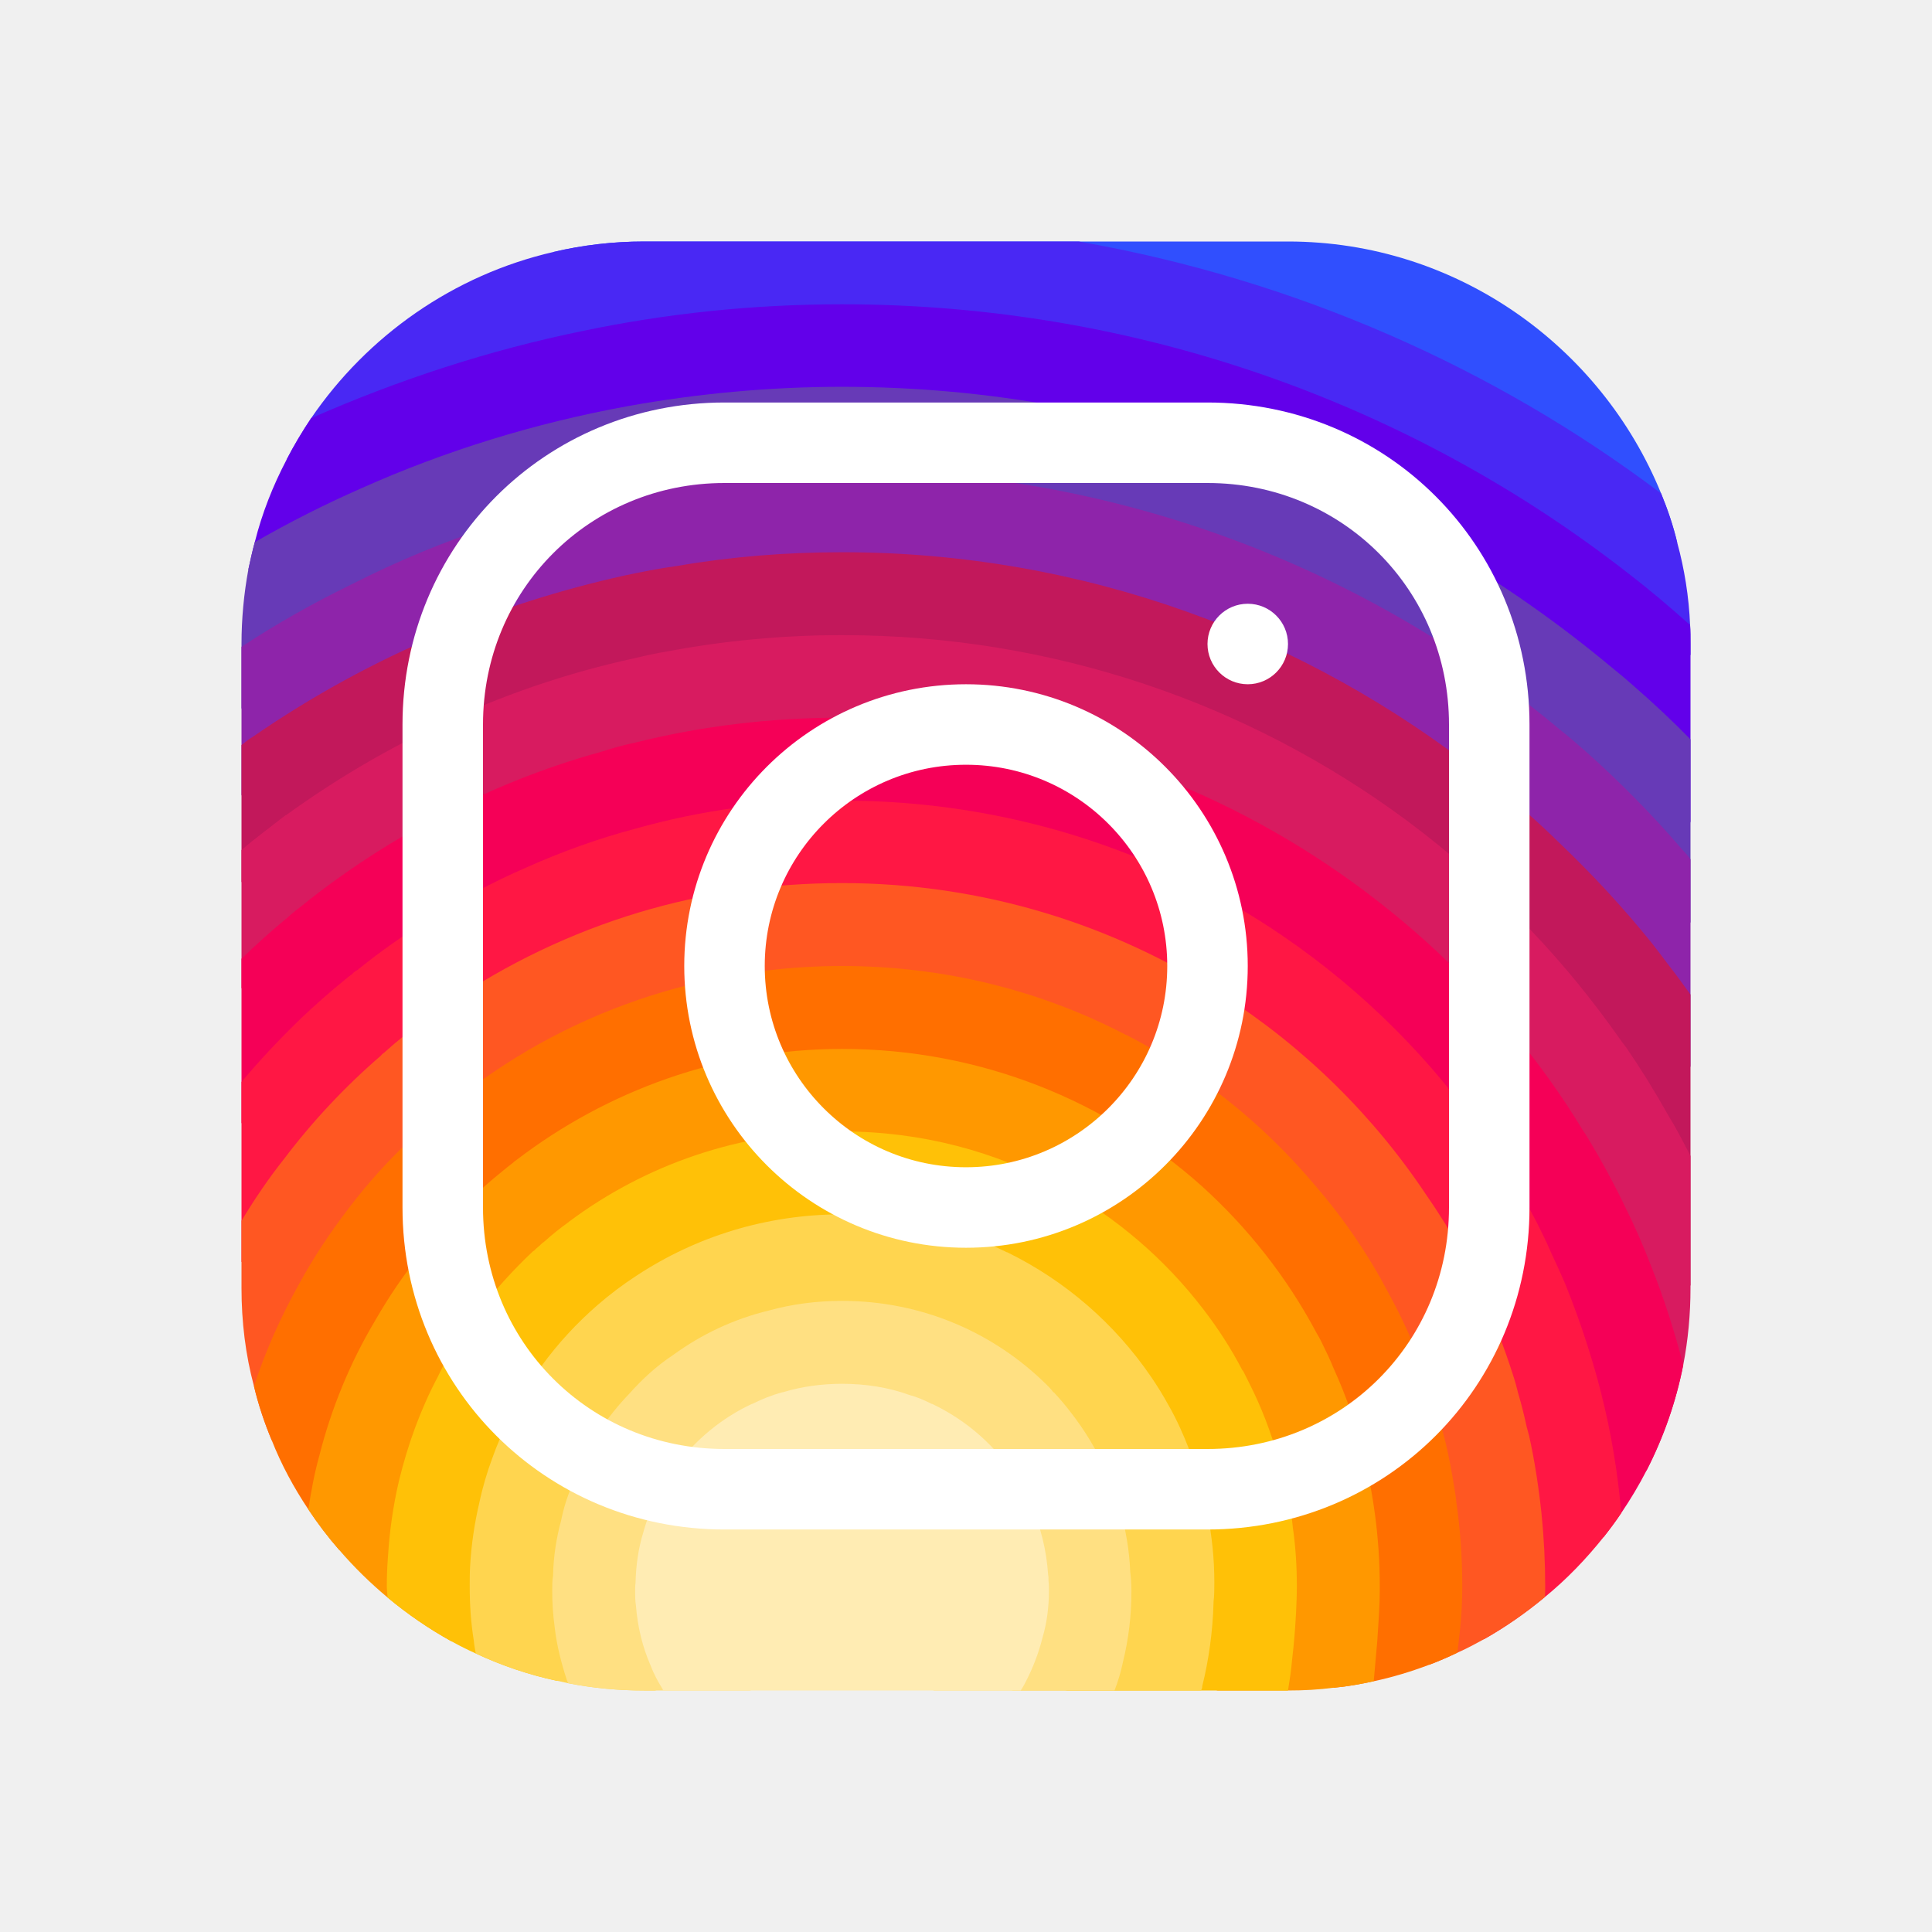
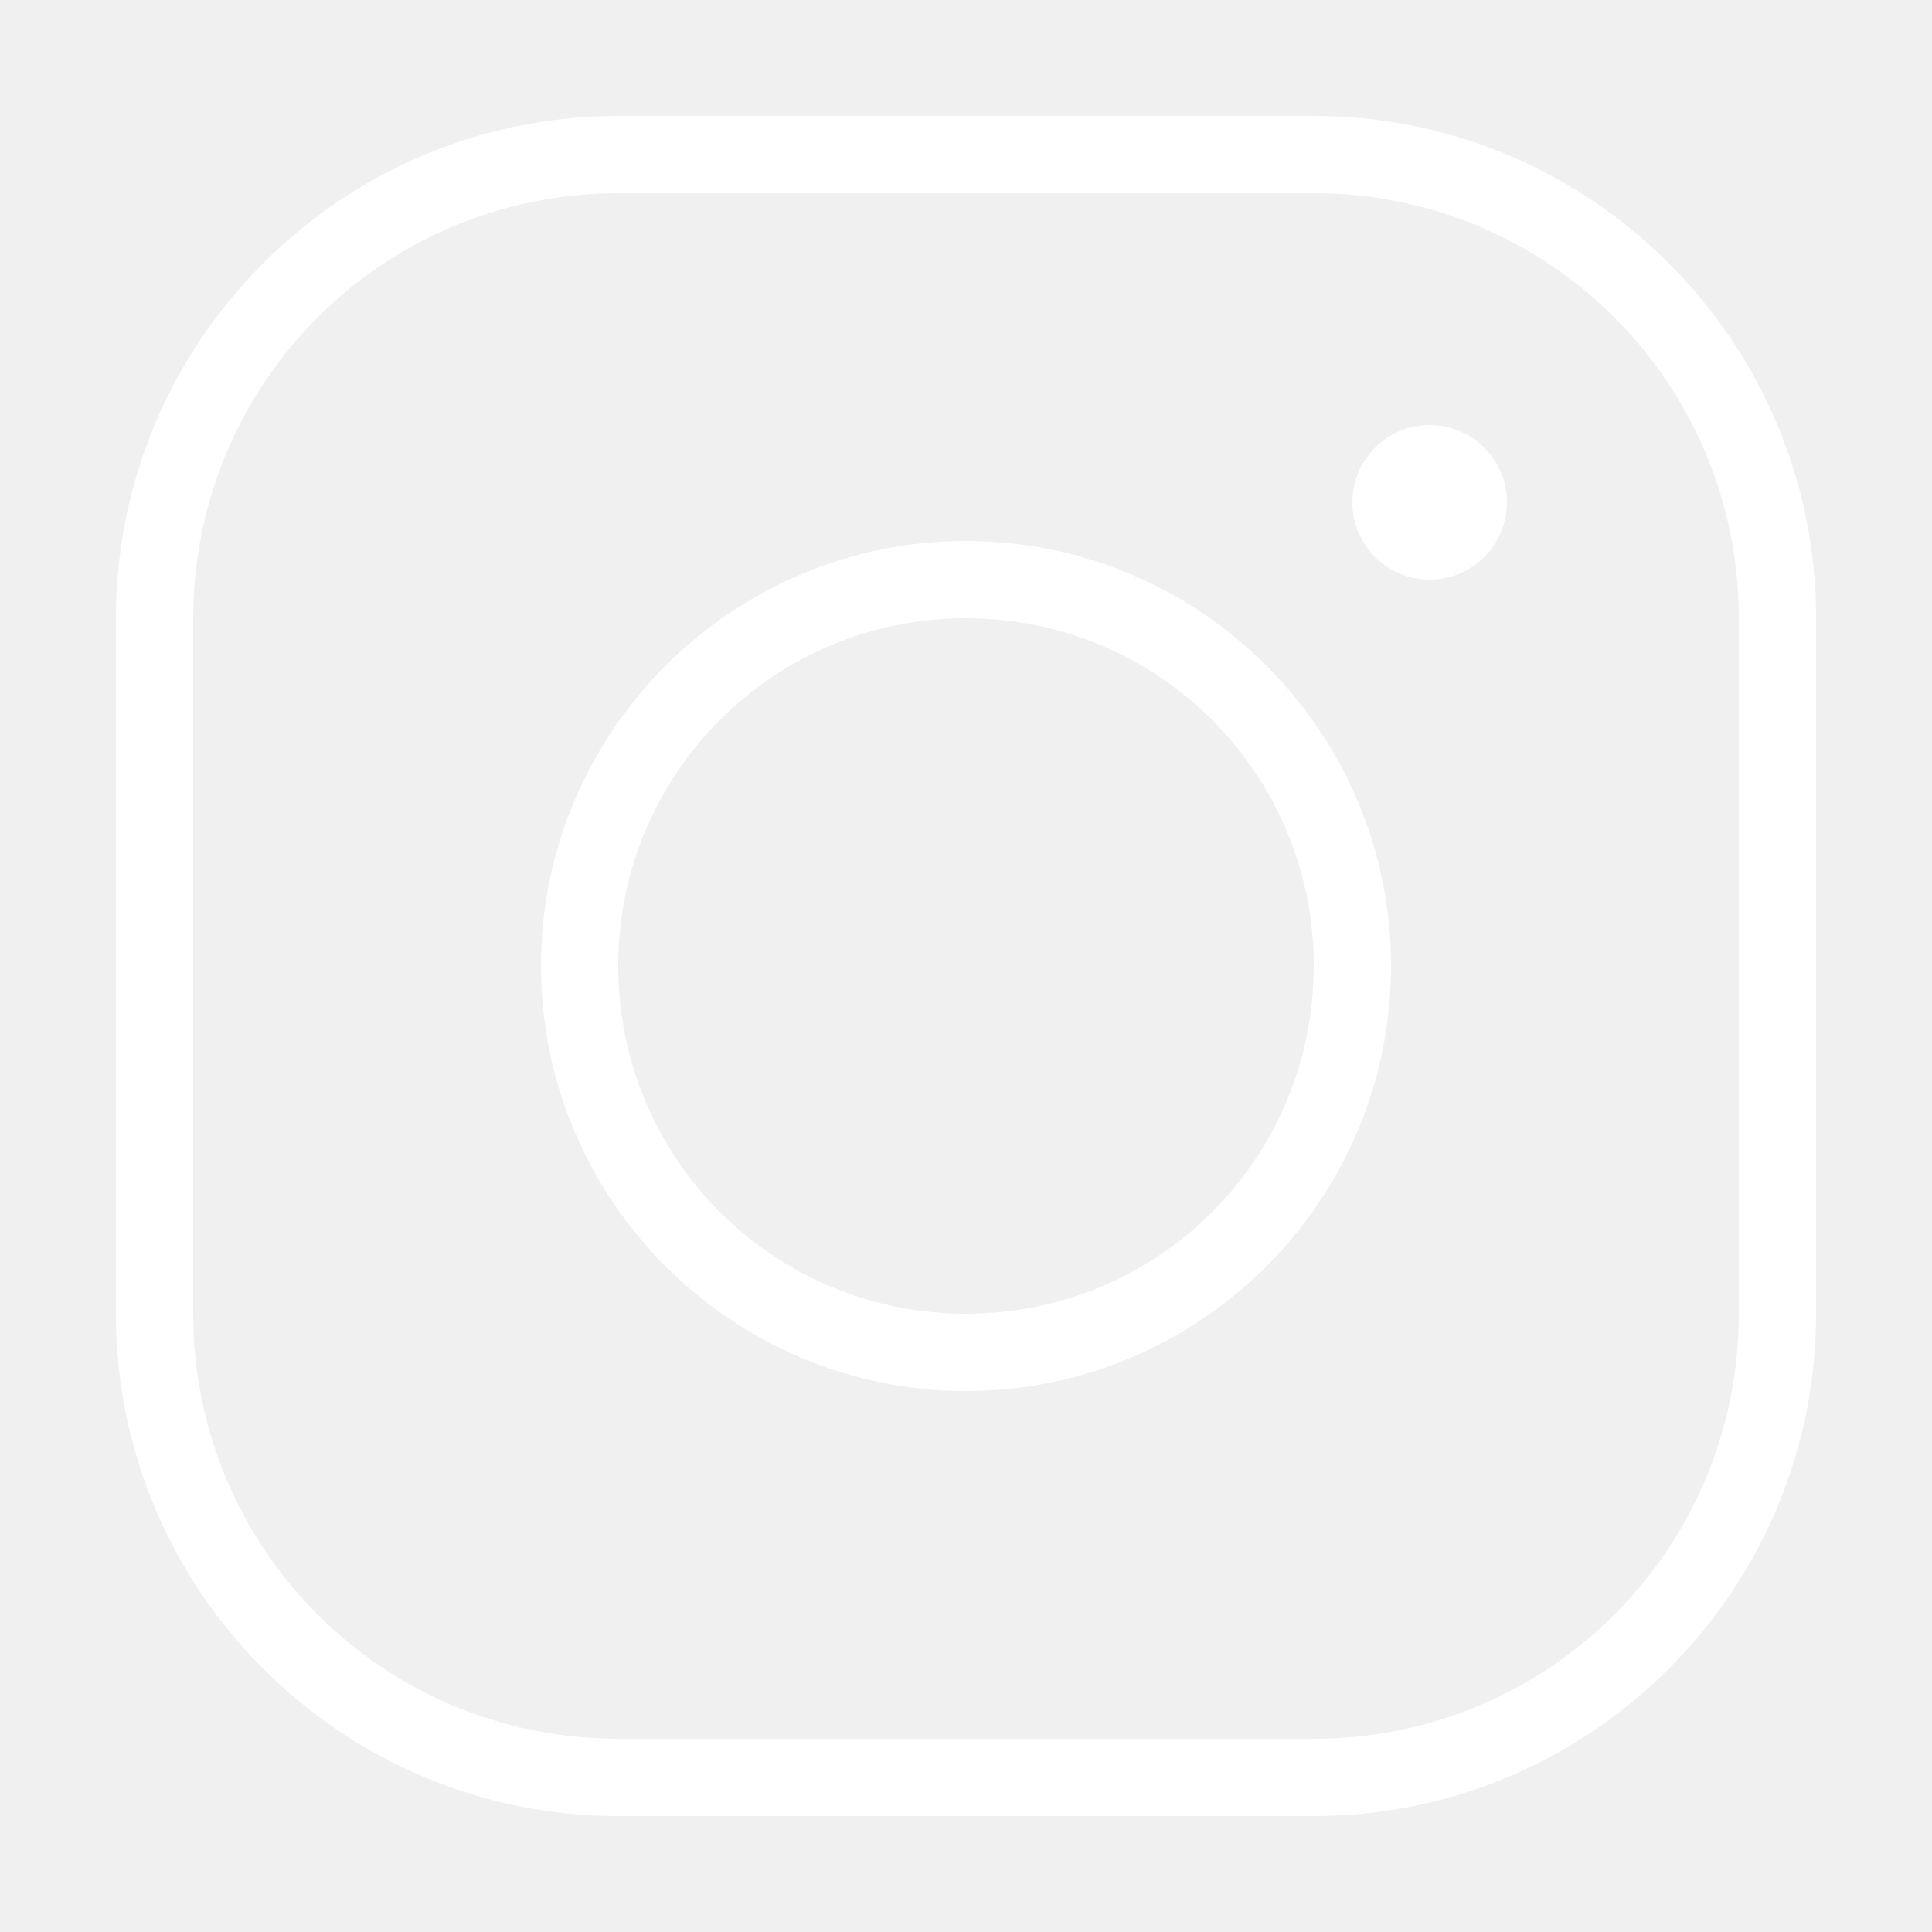
- <svg xmlns="http://www.w3.org/2000/svg" viewBox="0 0 48 48" width="48px" height="48px">
-   <path fill="#304ffe" d="M41.67,13.48c-0.4,0.26-0.97,0.5-1.21,0.77c-0.09,0.09-0.14,0.19-0.12,0.29v1.03l-0.3,1.01l-0.3,1l-0.33,1.1 l-0.68,2.25l-0.66,2.22l-0.5,1.67c0,0.26-0.01,0.52-0.03,0.77c-0.07,0.96-0.27,1.88-0.59,2.74c-0.19,0.53-0.42,1.04-0.7,1.52 c-0.1,0.19-0.22,0.38-0.34,0.56c-0.4,0.63-0.88,1.21-1.41,1.72c-0.41,0.41-0.86,0.79-1.35,1.11c0,0,0,0-0.01,0 c-0.08,0.07-0.17,0.13-0.27,0.18c-0.31,0.21-0.64,0.39-0.98,0.55c-0.23,0.12-0.46,0.22-0.7,0.31c-0.05,0.03-0.11,0.05-0.16,0.07 c-0.57,0.27-1.23,0.45-1.89,0.54c-0.04,0.01-0.07,0.01-0.11,0.02c-0.4,0.07-0.79,0.13-1.19,0.16c-0.18,0.02-0.37,0.03-0.55,0.03 l-0.71-0.04l-3.42-0.18c0-0.01-0.01,0-0.01,0l-1.72-0.09c-0.13,0-0.27,0-0.4-0.01c-0.54-0.02-1.06-0.08-1.58-0.19 c-0.01,0-0.01,0-0.01,0c-0.95-0.18-1.86-0.5-2.71-0.93c-0.47-0.24-0.93-0.51-1.36-0.82c-0.18-0.13-0.35-0.27-0.52-0.42 c-0.48-0.4-0.91-0.83-1.31-1.27c-0.06-0.06-0.11-0.12-0.16-0.18c-0.06-0.06-0.12-0.13-0.17-0.19c-0.38-0.48-0.7-0.97-0.96-1.49 c-0.24-0.46-0.43-0.95-0.58-1.49c-0.06-0.19-0.11-0.37-0.15-0.57c-0.01-0.01-0.02-0.03-0.02-0.05c-0.1-0.41-0.19-0.84-0.24-1.27 c-0.06-0.33-0.09-0.66-0.09-1c-0.02-0.13-0.02-0.27-0.02-0.4l1.91-2.95l1.87-2.88l0.85-1.31l0.77-1.18l0.26-0.41v-1.03 c0.02-0.23,0.03-0.47,0.02-0.69c-0.01-0.7-0.15-1.38-0.38-2.03c-0.22-0.69-0.53-1.34-0.85-1.94c-0.38-0.69-0.78-1.31-1.11-1.87 C14,7.4,13.66,6.73,13.75,6.26C14.47,6.09,15.23,6,16,6h16c4.18,0,7.78,2.6,9.27,6.26C41.43,12.65,41.57,13.06,41.67,13.48z" />
-   <path fill="#4928f4" d="M42,16v0.27l-1.38,0.8l-0.88,0.51l-0.97,0.56l-1.94,1.13l-1.9,1.1l-1.94,1.12l-0.77,0.45 c0,0.48-0.12,0.92-0.34,1.32c-0.31,0.58-0.83,1.06-1.49,1.47c-0.67,0.41-1.49,0.74-2.41,0.98c0,0,0-0.01-0.01,0 c-3.56,0.92-8.42,0.5-10.78-1.26c-0.66-0.49-1.12-1.09-1.32-1.78c-0.06-0.23-0.09-0.48-0.09-0.73v-7.19 c0.01-0.15-0.09-0.3-0.27-0.45c-0.54-0.43-1.81-0.84-3.23-1.25c-1.11-0.31-2.3-0.62-3.3-0.92c-0.79-0.24-1.46-0.48-1.86-0.71 c0.18-0.35,0.39-0.7,0.61-1.03c1.4-2.05,3.54-3.56,6.02-4.13C14.47,6.09,15.23,6,16,6h10.8c5.37,0.94,10.32,3.13,14.47,6.26 c0.16,0.39,0.3,0.8,0.4,1.22c0.18,0.66,0.29,1.34,0.32,2.05C42,15.68,42,15.84,42,16z" />
-   <path fill="#6200ea" d="M42,16v4.41l-0.22,0.68l-0.75,2.33l-0.78,2.4l-0.41,1.28l-0.38,1.19l-0.37,1.13l-0.36,1.12l-0.19,0.59 l-0.25,0.78c0,0.76-0.02,1.43-0.07,2c-0.01,0.06-0.02,0.12-0.02,0.18c-0.06,0.53-0.14,0.98-0.27,1.36 c-0.01,0.06-0.03,0.12-0.05,0.17c-0.26,0.72-0.65,1.18-1.23,1.48c-0.14,0.08-0.3,0.14-0.47,0.2c-0.53,0.18-1.2,0.27-2.02,0.32 c-0.6,0.04-1.29,0.05-2.07,0.05H31.4l-1.19-0.05L30,37.61l-2.17-0.09l-2.2-0.09l-7.25-0.3l-1.88-0.08h-0.26 c-0.78-0.01-1.45-0.06-2.03-0.14c-0.84-0.13-1.49-0.35-1.98-0.68c-0.7-0.45-1.11-1.11-1.35-2.03c-0.06-0.22-0.11-0.45-0.14-0.7 c-0.1-0.58-0.15-1.25-0.18-2c0-0.15,0-0.3-0.01-0.46c-0.01-0.01,0-0.01,0-0.01v-0.58c-0.01-0.29-0.01-0.59-0.01-0.9l0.05-1.61 l0.03-1.15l0.04-1.34v-0.19l0.07-2.46l0.07-2.46l0.07-2.31l0.06-2.27l0.02-0.6c0-0.31-1.05-0.49-2.22-0.64 c-0.93-0.12-1.95-0.23-2.56-0.37c0.05-0.23,0.1-0.46,0.16-0.68c0.18-0.72,0.45-1.4,0.79-2.05c0.18-0.35,0.39-0.7,0.61-1.03 c2.16-0.95,4.41-1.69,6.76-2.17c2.06-0.43,4.21-0.66,6.43-0.66c7.36,0,14.16,2.49,19.54,6.69c0.52,0.4,1.03,0.83,1.53,1.28 C42,15.68,42,15.84,42,16z" />
-   <path fill="#673ab7" d="M42,18.37v4.54l-0.55,1.06l-1.05,2.05l-0.56,1.08l-0.51,0.99l-0.22,0.43c0,0.31,0,0.61-0.02,0.9 c0,0.43-0.02,0.84-0.05,1.22c-0.04,0.45-0.1,0.86-0.16,1.24c-0.15,0.79-0.36,1.47-0.66,2.03c-0.04,0.07-0.08,0.14-0.12,0.2 c-0.11,0.18-0.24,0.35-0.38,0.51c-0.18,0.22-0.38,0.41-0.61,0.57c-0.34,0.26-0.74,0.47-1.2,0.63c-0.57,0.21-1.23,0.35-2.01,0.43 c-0.51,0.05-1.07,0.08-1.68,0.08l-0.42,0.02l-2.08,0.12h-0.01L27.5,36.6l-2.25,0.13l-3.1,0.18l-3.77,0.22l-0.55,0.03 c-0.51,0-0.99-0.03-1.45-0.09c-0.05-0.01-0.09-0.02-0.14-0.02c-0.68-0.11-1.3-0.29-1.86-0.54c-0.68-0.3-1.27-0.7-1.77-1.18 c-0.44-0.43-0.82-0.92-1.13-1.47c-0.07-0.13-0.14-0.25-0.2-0.39c-0.3-0.59-0.54-1.25-0.72-1.97c-0.03-0.12-0.06-0.25-0.08-0.38 c-0.06-0.23-0.11-0.47-0.14-0.72c-0.11-0.64-0.17-1.32-0.2-2.03v-0.01c-0.01-0.29-0.02-0.57-0.02-0.87l-0.49-1.17l-0.07-0.18 L9.5,25.99L8.75,24.2l-0.12-0.29l-0.72-1.73l-0.8-1.93c0,0,0,0-0.01,0L6.29,18.3L6,17.59V16c0-0.63,0.06-1.25,0.17-1.85 c0.05-0.23,0.1-0.46,0.16-0.68c0.85-0.49,1.74-0.94,2.65-1.34c2.08-0.93,4.31-1.62,6.62-2.04c1.72-0.31,3.51-0.48,5.32-0.48 c7.31,0,13.94,2.65,19.12,6.97c0.2,0.16,0.39,0.32,0.58,0.49C41.09,17.48,41.55,17.91,42,18.37z" />
-   <path fill="#8e24aa" d="M42,21.35v5.14l-0.57,1.19l-1.08,2.25l-0.01,0.03c0,0.43-0.02,0.82-0.05,1.17c-0.1,1.15-0.38,1.88-0.84,2.33 c-0.33,0.34-0.74,0.53-1.25,0.63c-0.03,0.01-0.07,0.01-0.1,0.02c-0.16,0.03-0.33,0.05-0.51,0.05c-0.62,0.06-1.35,0.02-2.19-0.04 c-0.09,0-0.19-0.01-0.29-0.02c-0.61-0.04-1.26-0.08-1.98-0.11c-0.39-0.01-0.8-0.02-1.22-0.02h-0.02l-1.01,0.08h-0.01l-2.27,0.16 l-2.59,0.2l-0.38,0.03l-3.03,0.22l-1.57,0.12l-1.55,0.11c-0.27,0-0.53,0-0.79-0.01c0,0-0.01-0.01-0.01,0 c-1.13-0.02-2.14-0.09-3.04-0.26c-0.83-0.14-1.56-0.36-2.18-0.69c-0.64-0.31-1.17-0.75-1.6-1.31c-0.41-0.55-0.71-1.24-0.9-2.07 c0-0.01,0-0.01,0-0.01c-0.14-0.67-0.22-1.45-0.22-2.33l-0.15-0.27L9.7,26.35l-0.13-0.22L9.5,25.99l-0.93-1.65l-0.46-0.83 l-0.58-1.03l-1-1.79L6,19.75v-3.68c0.88-0.58,1.79-1.09,2.73-1.55c1.14-0.58,2.32-1.07,3.55-1.47c1.34-0.44,2.74-0.79,4.17-1.02 c1.45-0.24,2.94-0.36,4.47-0.36c6.8,0,13.04,2.43,17.85,6.47c0.22,0.17,0.43,0.36,0.64,0.54c0.84,0.75,1.64,1.56,2.37,2.41 C41.86,21.18,41.94,21.26,42,21.35z" />
-   <path fill="#c2185b" d="M42,24.71v7.23c-0.24-0.14-0.57-0.31-0.98-0.49c-0.22-0.11-0.47-0.22-0.73-0.32 c-0.38-0.17-0.79-0.33-1.25-0.49c-0.1-0.04-0.2-0.07-0.31-0.1c-0.18-0.07-0.37-0.13-0.56-0.19c-0.59-0.18-1.24-0.35-1.92-0.5 c-0.26-0.05-0.53-0.1-0.8-0.14c-0.87-0.15-1.8-0.24-2.77-0.25c-0.08-0.01-0.17-0.01-0.25-0.01l-2.57,0.02l-3.5,0.02h-0.01 l-7.49,0.06c-2.38,0-3.84,0.57-4.72,0.8c0,0-0.01,0-0.01,0.01c-0.93,0.24-1.22,0.09-1.3-1.54c-0.02-0.45-0.03-1.03-0.03-1.74 l-0.56-0.43l-0.98-0.74l-0.6-0.46l-0.12-0.09L8.88,24.1l-0.25-0.19l-0.52-0.4l-0.96-0.72L6,21.91v-3.4 c0.1-0.08,0.19-0.15,0.29-0.21c1.45-1,3-1.85,4.64-2.54c1.46-0.62,3-1.11,4.58-1.46c0.43-0.09,0.87-0.18,1.32-0.24 c1.33-0.23,2.7-0.34,4.09-0.34c6.01,0,11.53,2.09,15.91,5.55c0.66,0.52,1.3,1.07,1.9,1.66c0.82,0.78,1.59,1.61,2.3,2.49 c0.14,0.18,0.28,0.36,0.42,0.55C41.64,24.21,41.82,24.46,42,24.71z" />
-   <path fill="#d81b60" d="M42,28.72V32c0,0.65-0.06,1.29-0.18,1.91c-0.18,0.92-0.49,1.8-0.91,2.62c-0.22,0.05-0.47,0.05-0.75,0.01 c-0.63-0.11-1.37-0.44-2.17-0.87c-0.04-0.01-0.08-0.03-0.11-0.05c-0.25-0.13-0.51-0.27-0.77-0.43c-0.53-0.29-1.09-0.61-1.65-0.91 c-0.12-0.06-0.24-0.12-0.35-0.18c-0.64-0.33-1.3-0.63-1.96-0.86c0,0,0,0-0.01,0c-0.14-0.05-0.29-0.1-0.44-0.14 c-0.57-0.16-1.15-0.26-1.71-0.26l-1.1-0.32l-4.87-1.41c0,0,0,0-0.01,0l-2.99-0.87h-0.01l-1.3-0.38c-3.76,0-6.07,1.6-7.19,0.99 c-0.44-0.23-0.7-0.81-0.79-1.95c-0.03-0.32-0.04-0.68-0.04-1.1l-1.17-0.57l-0.05-0.02h-0.01l-0.84-0.42L9.7,26.35l-0.07-0.03 l-0.17-0.09L7.5,25.28L6,24.55v-3.43c0.17-0.15,0.35-0.29,0.53-0.43c0.19-0.15,0.38-0.29,0.57-0.44c0.01,0,0.01,0,0.01,0 c1.18-0.85,2.43-1.6,3.76-2.22c1.55-0.74,3.2-1.31,4.91-1.68c0.25-0.06,0.51-0.12,0.77-0.16c1.42-0.27,2.88-0.41,4.37-0.41 c5.27,0,10.11,1.71,14.01,4.59c1.13,0.84,2.18,1.77,3.14,2.78c0.79,0.83,1.52,1.73,2.18,2.67c0.05,0.07,0.1,0.14,0.15,0.2 c0.37,0.54,0.71,1.09,1.03,1.66C41.64,28.02,41.82,28.37,42,28.72z" />
-   <path fill="#f50057" d="M41.82,33.91c-0.18,0.92-0.49,1.8-0.91,2.62c-0.19,0.37-0.4,0.72-0.63,1.06c-0.14,0.21-0.29,0.41-0.44,0.6 c-0.36-0.14-0.89-0.34-1.54-0.56c0,0,0,0,0-0.01c-0.49-0.17-1.05-0.35-1.65-0.52c-0.17-0.05-0.34-0.1-0.52-0.15 c-0.71-0.19-1.45-0.36-2.17-0.46c-0.6-0.1-1.19-0.16-1.74-0.16l-0.46-0.13h-0.01l-2.42-0.7l-1.49-0.43l-1.66-0.48h-0.01l-0.54-0.15 l-6.53-1.88l-1.88-0.54l-1.4-0.33l-2.28-0.54l-0.28-0.07c0,0,0,0-0.01,0l-2.29-0.53c0-0.01,0-0.01,0-0.01l-0.41-0.09l-0.21-0.05 l-1.67-0.39l-0.19-0.05l-1.42-1.17L6,27.9v-4.08c0.37-0.36,0.75-0.7,1.15-1.03c0.12-0.11,0.25-0.21,0.38-0.31 c0.12-0.1,0.25-0.2,0.38-0.3c0.91-0.69,1.87-1.31,2.89-1.84c1.3-0.7,2.68-1.26,4.13-1.66c0.28-0.09,0.56-0.17,0.85-0.23 c1.64-0.41,3.36-0.62,5.14-0.62c4.47,0,8.63,1.35,12.07,3.66c1.71,1.15,3.25,2.53,4.55,4.1c0.66,0.79,1.26,1.62,1.79,2.5 c0.05,0.07,0.09,0.13,0.13,0.2c0.32,0.53,0.62,1.08,0.89,1.64c0.25,0.5,0.47,1,0.67,1.52C41.34,32.25,41.6,33.07,41.82,33.91z" />
-   <path fill="#ff1744" d="M40.28,37.59c-0.14,0.21-0.29,0.41-0.44,0.6c-0.44,0.55-0.92,1.05-1.46,1.49c-0.47,0.39-0.97,0.74-1.5,1.04 c-0.2-0.05-0.4-0.11-0.61-0.19c-0.66-0.23-1.35-0.61-1.99-1.01c-0.96-0.61-1.79-1.27-2.16-1.57c-0.14-0.12-0.21-0.18-0.21-0.18 l-1.7-0.15L30,37.6l-2.2-0.19l-2.28-0.2l-3.37-0.3l-5.34-0.47l-0.02-0.01l-1.88-0.91l-1.9-0.92l-1.53-0.74l-0.33-0.16l-0.41-0.2 l-1.42-0.69L7.43,31.9l-0.59-0.29L6,31.35v-4.47c0.47-0.56,0.97-1.09,1.5-1.6c0.34-0.32,0.7-0.64,1.07-0.94 c0.06-0.05,0.12-0.1,0.18-0.14c0.04-0.05,0.09-0.08,0.13-0.1c0.59-0.48,1.21-0.91,1.85-1.3c0.74-0.47,1.52-0.89,2.33-1.24 c0.87-0.39,1.78-0.72,2.72-0.97c1.63-0.46,3.36-0.7,5.14-0.7c4.08,0,7.85,1.24,10.96,3.37c1.99,1.36,3.71,3.08,5.07,5.07 c0.45,0.64,0.85,1.32,1.22,2.02c0.13,0.26,0.26,0.52,0.37,0.78c0.12,0.25,0.23,0.5,0.34,0.75c0.21,0.52,0.4,1.04,0.57,1.58 c0.32,1,0.56,2.02,0.71,3.08C40.21,36.89,40.25,37.24,40.28,37.59z" />
-   <path fill="#ff5722" d="M38.39,39.42c0,0.08,0,0.17-0.01,0.26c-0.47,0.39-0.97,0.74-1.5,1.04c-0.22,0.12-0.44,0.24-0.67,0.34 c-0.23,0.11-0.46,0.21-0.7,0.3c-0.34-0.18-0.8-0.4-1.29-0.61c-0.69-0.31-1.44-0.59-2.02-0.68c-0.14-0.03-0.27-0.04-0.39-0.04 l-1.64-0.21h-0.02l-2.04-0.27l-2.06-0.27l-0.96-0.12l-7.56-0.98c-0.49,0-1.01-0.03-1.55-0.1c-0.66-0.06-1.35-0.16-2.04-0.3 c-0.68-0.12-1.37-0.28-2.03-0.45c-0.69-0.16-1.37-0.35-2-0.53c-0.73-0.22-1.41-0.43-1.98-0.62c-0.47-0.15-0.87-0.29-1.18-0.4 c-0.18-0.43-0.33-0.88-0.44-1.34C6.1,33.66,6,32.84,6,32v-1.67c0.32-0.53,0.67-1.05,1.06-1.54c0.71-0.94,1.52-1.8,2.4-2.56 c0.03-0.04,0.07-0.07,0.1-0.09l0.01-0.01c0.31-0.28,0.63-0.53,0.97-0.77c0.04-0.04,0.08-0.07,0.12-0.1 c0.16-0.12,0.33-0.24,0.51-0.35c1.43-0.97,3.01-1.73,4.7-2.24c1.6-0.48,3.29-0.73,5.05-0.73c3.49,0,6.75,1.03,9.47,2.79 c2.01,1.29,3.74,2.99,5.06,4.98c0.16,0.23,0.31,0.46,0.46,0.7c0.69,1.17,1.26,2.43,1.68,3.75c0.05,0.15,0.09,0.3,0.13,0.46 c0.08,0.27,0.15,0.55,0.21,0.83c0.02,0.07,0.04,0.14,0.06,0.22c0.14,0.63,0.24,1.29,0.31,1.95c0,0.01,0,0.01,0,0.01 C38.36,38.22,38.39,38.82,38.39,39.42z" />
-   <path fill="#ff6f00" d="M36.33,39.42c0,0.35-0.02,0.73-0.06,1.11c-0.02,0.18-0.04,0.36-0.06,0.53c-0.23,0.11-0.46,0.21-0.7,0.3 c-0.45,0.17-0.91,0.31-1.38,0.41c-0.32,0.07-0.65,0.13-0.98,0.16h-0.01c-0.31-0.19-0.67-0.42-1.04-0.68 c-0.67-0.47-1.37-1-1.93-1.43c-0.01-0.01-0.01-0.01-0.02-0.02c-0.59-0.45-1.01-0.79-1.01-0.79l-1.06,0.04l-2.04,0.07l-0.95,0.04 l-3.82,0.14l-3.23,0.12c-0.21,0.01-0.46,0.01-0.77,0h-0.01c-0.42-0.01-0.92-0.04-1.47-0.09c-0.64-0.05-1.34-0.11-2.05-0.18 c-0.69-0.08-1.39-0.16-2.06-0.24c-0.74-0.08-1.44-0.17-2.04-0.25c-0.47-0.06-0.88-0.11-1.21-0.15c-0.28-0.32-0.53-0.65-0.77-1.01 c-0.36-0.54-0.67-1.11-0.91-1.72c-0.18-0.43-0.33-0.88-0.44-1.34c0.29-0.89,0.67-1.73,1.12-2.54c0.36-0.66,0.78-1.29,1.24-1.89 c0.45-0.59,0.94-1.14,1.47-1.64v-0.01c0.15-0.15,0.3-0.29,0.45-0.42c0.28-0.26,0.57-0.5,0.87-0.73h0.01 c0.01-0.02,0.02-0.02,0.03-0.03c0.24-0.19,0.49-0.36,0.74-0.53c1.48-1.01,3.15-1.76,4.95-2.2c1.19-0.29,2.44-0.45,3.73-0.45 c2.54,0,4.94,0.61,7.05,1.71h0.01c1.81,0.93,3.41,2.21,4.7,3.75c0.71,0.82,1.32,1.72,1.82,2.67c0.35,0.64,0.65,1.31,0.9,1.99 c0.02,0.06,0.04,0.11,0.06,0.16c0.17,0.5,0.32,1.02,0.45,1.54c0.09,0.37,0.16,0.75,0.22,1.13c0.02,0.12,0.04,0.23,0.05,0.35 C36.28,37.99,36.33,38.7,36.33,39.42z" />
-   <path fill="#ff9800" d="M34.28,39.42v0.1c0,0.34-0.03,0.77-0.06,1.23c-0.03,0.34-0.06,0.69-0.09,1.02c-0.32,0.07-0.65,0.13-0.98,0.16 h-0.01C32.76,41.98,32.39,42,32,42h-1.75l-0.38-0.11l-1.97-0.6l-2-0.6l-4.63-1.39l-2-0.6c0,0-0.83,0.33-2,0.72h-0.01 c-0.45,0.15-0.94,0.31-1.46,0.47c-0.65,0.19-1.34,0.38-2.02,0.53c-0.7,0.16-1.39,0.28-2.01,0.33c-0.19,0.02-0.38,0.03-0.55,0.03 c-0.56-0.31-1.1-0.68-1.59-1.09c-0.43-0.36-0.83-0.75-1.2-1.18c-0.28-0.32-0.53-0.65-0.77-1.01c0.07-0.45,0.15-0.89,0.27-1.32 c0.3-1.19,0.77-2.33,1.39-3.37c0.34-0.59,0.72-1.16,1.16-1.69c0.01-0.03,0.04-0.06,0.07-0.08c-0.01-0.01,0-0.01,0-0.01 c0.13-0.17,0.27-0.33,0.41-0.48c0-0.01,0-0.01,0-0.01c0.41-0.44,0.83-0.86,1.29-1.25c0.16-0.13,0.31-0.26,0.48-0.39 c0.03-0.03,0.06-0.05,0.1-0.08c2.25-1.72,5.06-2.76,8.09-2.76c3.44,0,6.57,1.29,8.94,3.41c1.14,1.03,2.11,2.26,2.84,3.63 c0.06,0.1,0.12,0.21,0.17,0.32c0.09,0.18,0.18,0.37,0.26,0.57c0.33,0.72,0.59,1.48,0.77,2.26c0.02,0.08,0.04,0.16,0.06,0.24 c0.08,0.37,0.15,0.75,0.2,1.13C34.24,38.21,34.28,38.81,34.28,39.42z" />
-   <path fill="#ffc107" d="M32.22,39.42c0,0.2-0.01,0.42-0.02,0.65c-0.02,0.37-0.05,0.77-0.1,1.18c-0.02,0.25-0.06,0.5-0.1,0.75h-5.48 l-1.06-0.17l-4.14-0.66l-0.59-0.09l-1.35-0.22c-0.59,0-1.87,0.26-3.22,0.51c-0.71,0.13-1.43,0.27-2.08,0.36 c-0.08,0.01-0.16,0.02-0.23,0.03h-0.01c-0.7-0.15-1.38-0.38-2.02-0.68c-0.2-0.09-0.4-0.19-0.6-0.3c-0.56-0.31-1.1-0.68-1.59-1.09 c-0.01-0.12-0.02-0.22-0.02-0.27c0-0.26,0.01-0.51,0.03-0.76c0.04-0.64,0.13-1.26,0.27-1.86c0.22-0.91,0.54-1.79,0.97-2.6 c0.08-0.17,0.17-0.34,0.27-0.5c0.04-0.08,0.09-0.15,0.13-0.23c0.18-0.29,0.38-0.57,0.58-0.85c0.42-0.55,0.89-1.07,1.39-1.54 c0.01,0,0.01,0,0.01,0c0.04-0.04,0.08-0.08,0.12-0.11c0.05-0.04,0.09-0.09,0.14-0.12c0.2-0.18,0.4-0.34,0.61-0.49 c0-0.01,0.01-0.01,0.01-0.01c1.89-1.41,4.23-2.24,6.78-2.24c1.98,0,3.82,0.5,5.43,1.38h0.01c1.38,0.76,2.58,1.79,3.53,3.03 c0.37,0.48,0.7,0.99,0.98,1.53h0.01c0.05,0.1,0.1,0.2,0.15,0.3c0.3,0.59,0.54,1.21,0.72,1.85h0.01c0.01,0.05,0.03,0.1,0.04,0.15 c0.12,0.43,0.22,0.87,0.29,1.32c0.01,0.09,0.02,0.19,0.03,0.28C32.19,38.43,32.22,38.92,32.22,39.42z" />
-   <path fill="#ffd54f" d="M30.17,39.31c0,0.16,0,0.33-0.02,0.49v0.01c0,0.01,0,0.01,0,0.01c-0.02,0.72-0.12,1.43-0.28,2.07 c0,0.04-0.01,0.07-0.03,0.11h-4.67l-3.85-0.83l-0.51-0.11l-0.08,0.02l-4.27,0.88L16.27,42H16c-0.64,0-1.27-0.06-1.88-0.18 c-0.09-0.02-0.18-0.04-0.27-0.06h-0.01c-0.7-0.15-1.38-0.38-2.02-0.68c-0.02-0.11-0.04-0.22-0.05-0.33 c-0.07-0.43-0.1-0.88-0.1-1.33c0-0.17,0-0.34,0.01-0.51c0.03-0.54,0.11-1.07,0.23-1.58c0.08-0.38,0.19-0.75,0.32-1.1 c0.11-0.31,0.24-0.61,0.38-0.9c0.12-0.25,0.26-0.49,0.4-0.73c0.14-0.23,0.29-0.45,0.45-0.67c0.4-0.55,0.87-1.06,1.39-1.51 c0.3-0.26,0.63-0.51,0.97-0.73c1.46-0.96,3.21-1.52,5.1-1.52c0.37,0,0.73,0.02,1.08,0.07h0.02c1.07,0.12,2.07,0.42,2.99,0.87 c0.01,0,0.01,0,0.01,0c1.45,0.71,2.68,1.78,3.58,3.1c0.15,0.22,0.3,0.46,0.43,0.7c0.11,0.19,0.21,0.39,0.3,0.59 c0.14,0.31,0.27,0.64,0.38,0.97h0.01c0.11,0.37,0.21,0.74,0.28,1.13v0.01C30.11,38.16,30.17,38.73,30.17,39.31z" />
-   <path fill="#ffe082" d="M28.11,39.52v0.03c0,0.59-0.07,1.17-0.21,1.74c-0.05,0.24-0.12,0.48-0.21,0.71h-4.48l-2.29-0.63L18.63,42H16 c-0.64,0-1.27-0.06-1.88-0.18c-0.02-0.03-0.03-0.06-0.04-0.09c-0.14-0.43-0.25-0.86-0.3-1.31c-0.04-0.29-0.06-0.59-0.06-0.9 c0-0.12,0-0.25,0.02-0.37c0.01-0.47,0.08-0.93,0.2-1.37c0.06-0.3,0.15-0.59,0.27-0.87c0.04-0.14,0.1-0.27,0.17-0.4 c0.15-0.34,0.33-0.67,0.53-0.99c0.22-0.32,0.46-0.62,0.73-0.9c0.32-0.36,0.68-0.69,1.09-0.96c0.7-0.51,1.5-0.89,2.37-1.1 c0.58-0.16,1.19-0.24,1.82-0.24c2,0,3.79,0.8,5.09,2.09c0.05,0.05,0.11,0.11,0.16,0.18h0.01c0.14,0.15,0.27,0.3,0.4,0.47 c0.37,0.47,0.68,0.98,0.92,1.54c0.12,0.26,0.22,0.53,0.3,0.81c0.01,0.04,0.02,0.07,0.03,0.11c0.14,0.49,0.23,1,0.25,1.53 C28.1,39.2,28.11,39.36,28.11,39.52z" />
-   <path fill="#ffecb3" d="M26.06,39.52c0,0.41-0.05,0.8-0.16,1.17c-0.1,0.4-0.25,0.78-0.44,1.14c-0.03,0.06-0.1,0.17-0.1,0.17h-8.88 c-0.01-0.01-0.02-0.03-0.02-0.04c-0.12-0.19-0.22-0.38-0.3-0.59c-0.2-0.46-0.32-0.96-0.36-1.48c-0.02-0.12-0.02-0.25-0.02-0.37 c0-0.06,0-0.13,0.01-0.19c0.01-0.44,0.07-0.86,0.19-1.25c0.1-0.36,0.23-0.69,0.4-1.01c0,0,0.01-0.01,0.01-0.02 c0.12-0.21,0.25-0.42,0.4-0.62c0.49-0.66,1.14-1.2,1.89-1.55c0.01,0,0.01,0,0.01,0c0.24-0.12,0.49-0.22,0.75-0.29c0,0,0,0,0.01,0 c0.46-0.14,0.96-0.21,1.47-0.21c0.59,0,1.16,0.09,1.68,0.28c0.19,0.05,0.37,0.13,0.55,0.22c0,0,0,0,0.01,0 c0.86,0.41,1.59,1.05,2.09,1.85c0.1,0.15,0.19,0.31,0.27,0.48c0.04,0.07,0.08,0.15,0.11,0.22c0.23,0.52,0.37,1.09,0.41,1.69 c0.01,0.05,0.01,0.1,0.01,0.16C26.06,39.36,26.06,39.44,26.06,39.52z" />
-   <g>
-     <path fill="none" stroke="#fff" stroke-linecap="round" stroke-linejoin="round" stroke-miterlimit="10" stroke-width="2" d="M30,11H18c-3.9,0-7,3.1-7,7v12c0,3.9,3.1,7,7,7h12c3.9,0,7-3.1,7-7V18C37,14.1,33.9,11,30,11z" />
-     <circle cx="31" cy="16" r="1" fill="#fff" />
-   </g>
-   <g>
-     <circle cx="24" cy="24" r="6" fill="none" stroke="#fff" stroke-linecap="round" stroke-linejoin="round" stroke-miterlimit="10" stroke-width="2" />
+ <svg xmlns="http://www.w3.org/2000/svg" viewBox="0,0,256,256" width="50px" height="50px" fill-rule="nonzero">
+   <g fill="#ffffff" fill-rule="nonzero" stroke="none" stroke-width="1" stroke-linecap="butt" stroke-linejoin="miter" stroke-miterlimit="10" stroke-dasharray="" stroke-dashoffset="0" font-family="none" font-weight="none" font-size="none" text-anchor="none" style="mix-blend-mode: normal">
+     <g transform="scale(5.12,5.12)">
+       <path d="M16,3c-7.168,0 -13,5.832 -13,13v18c0,7.168 5.832,13 13,13h18c7.168,0 13,-5.832 13,-13v-18c0,-7.168 -5.832,-13 -13,-13zM16,5h18c6.086,0 11,4.914 11,11v18c0,6.086 -4.914,11 -11,11h-18c-6.086,0 -11,-4.914 -11,-11v-18c0,-6.086 4.914,-11 11,-11zM37,11c-1.105,0 -2,0.895 -2,2c0,1.105 0.895,2 2,2c1.105,0 2,-0.895 2,-2c0,-1.105 -0.895,-2 -2,-2zM25,14c-6.063,0 -11,4.937 -11,11c0,6.063 4.937,11 11,11c6.063,0 11,-4.937 11,-11c0,-6.063 -4.937,-11 -11,-11zM25,16c4.982,0 9,4.018 9,9c0,4.982 -4.018,9 -9,9c-4.982,0 -9,-4.018 -9,-9c0,-4.982 4.018,-9 9,-9z" />
+     </g>
  </g>
</svg>
